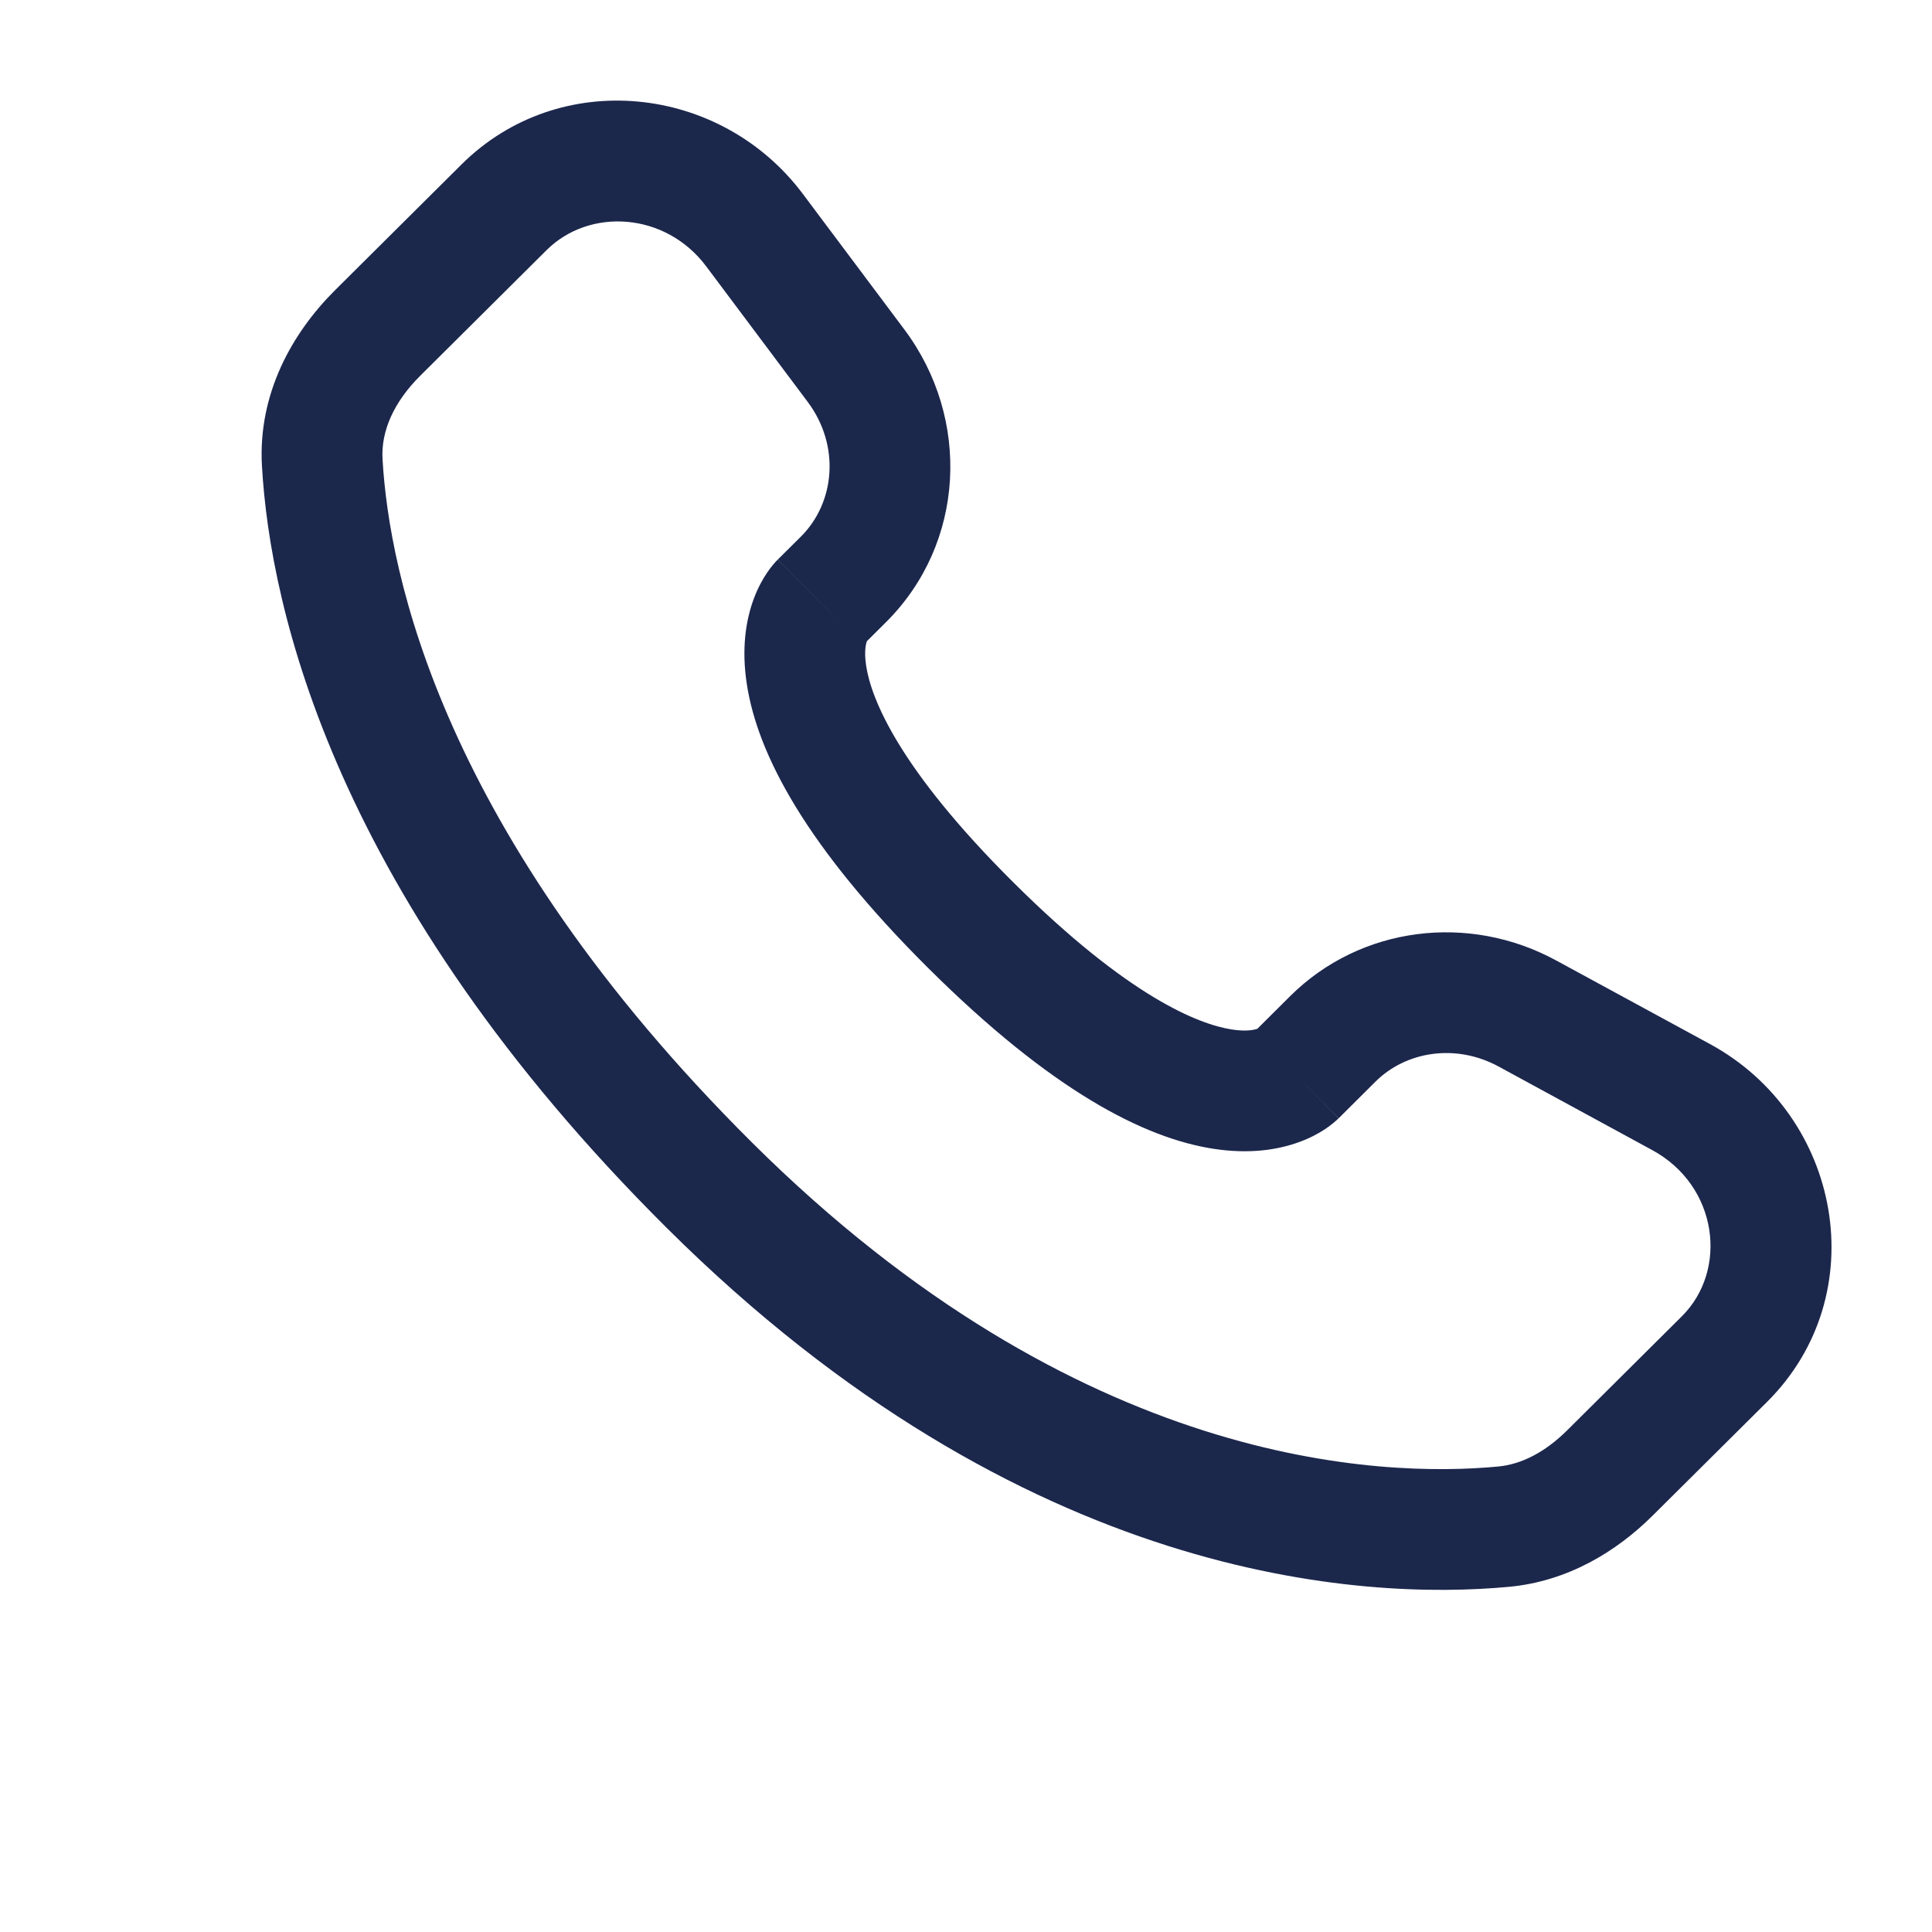
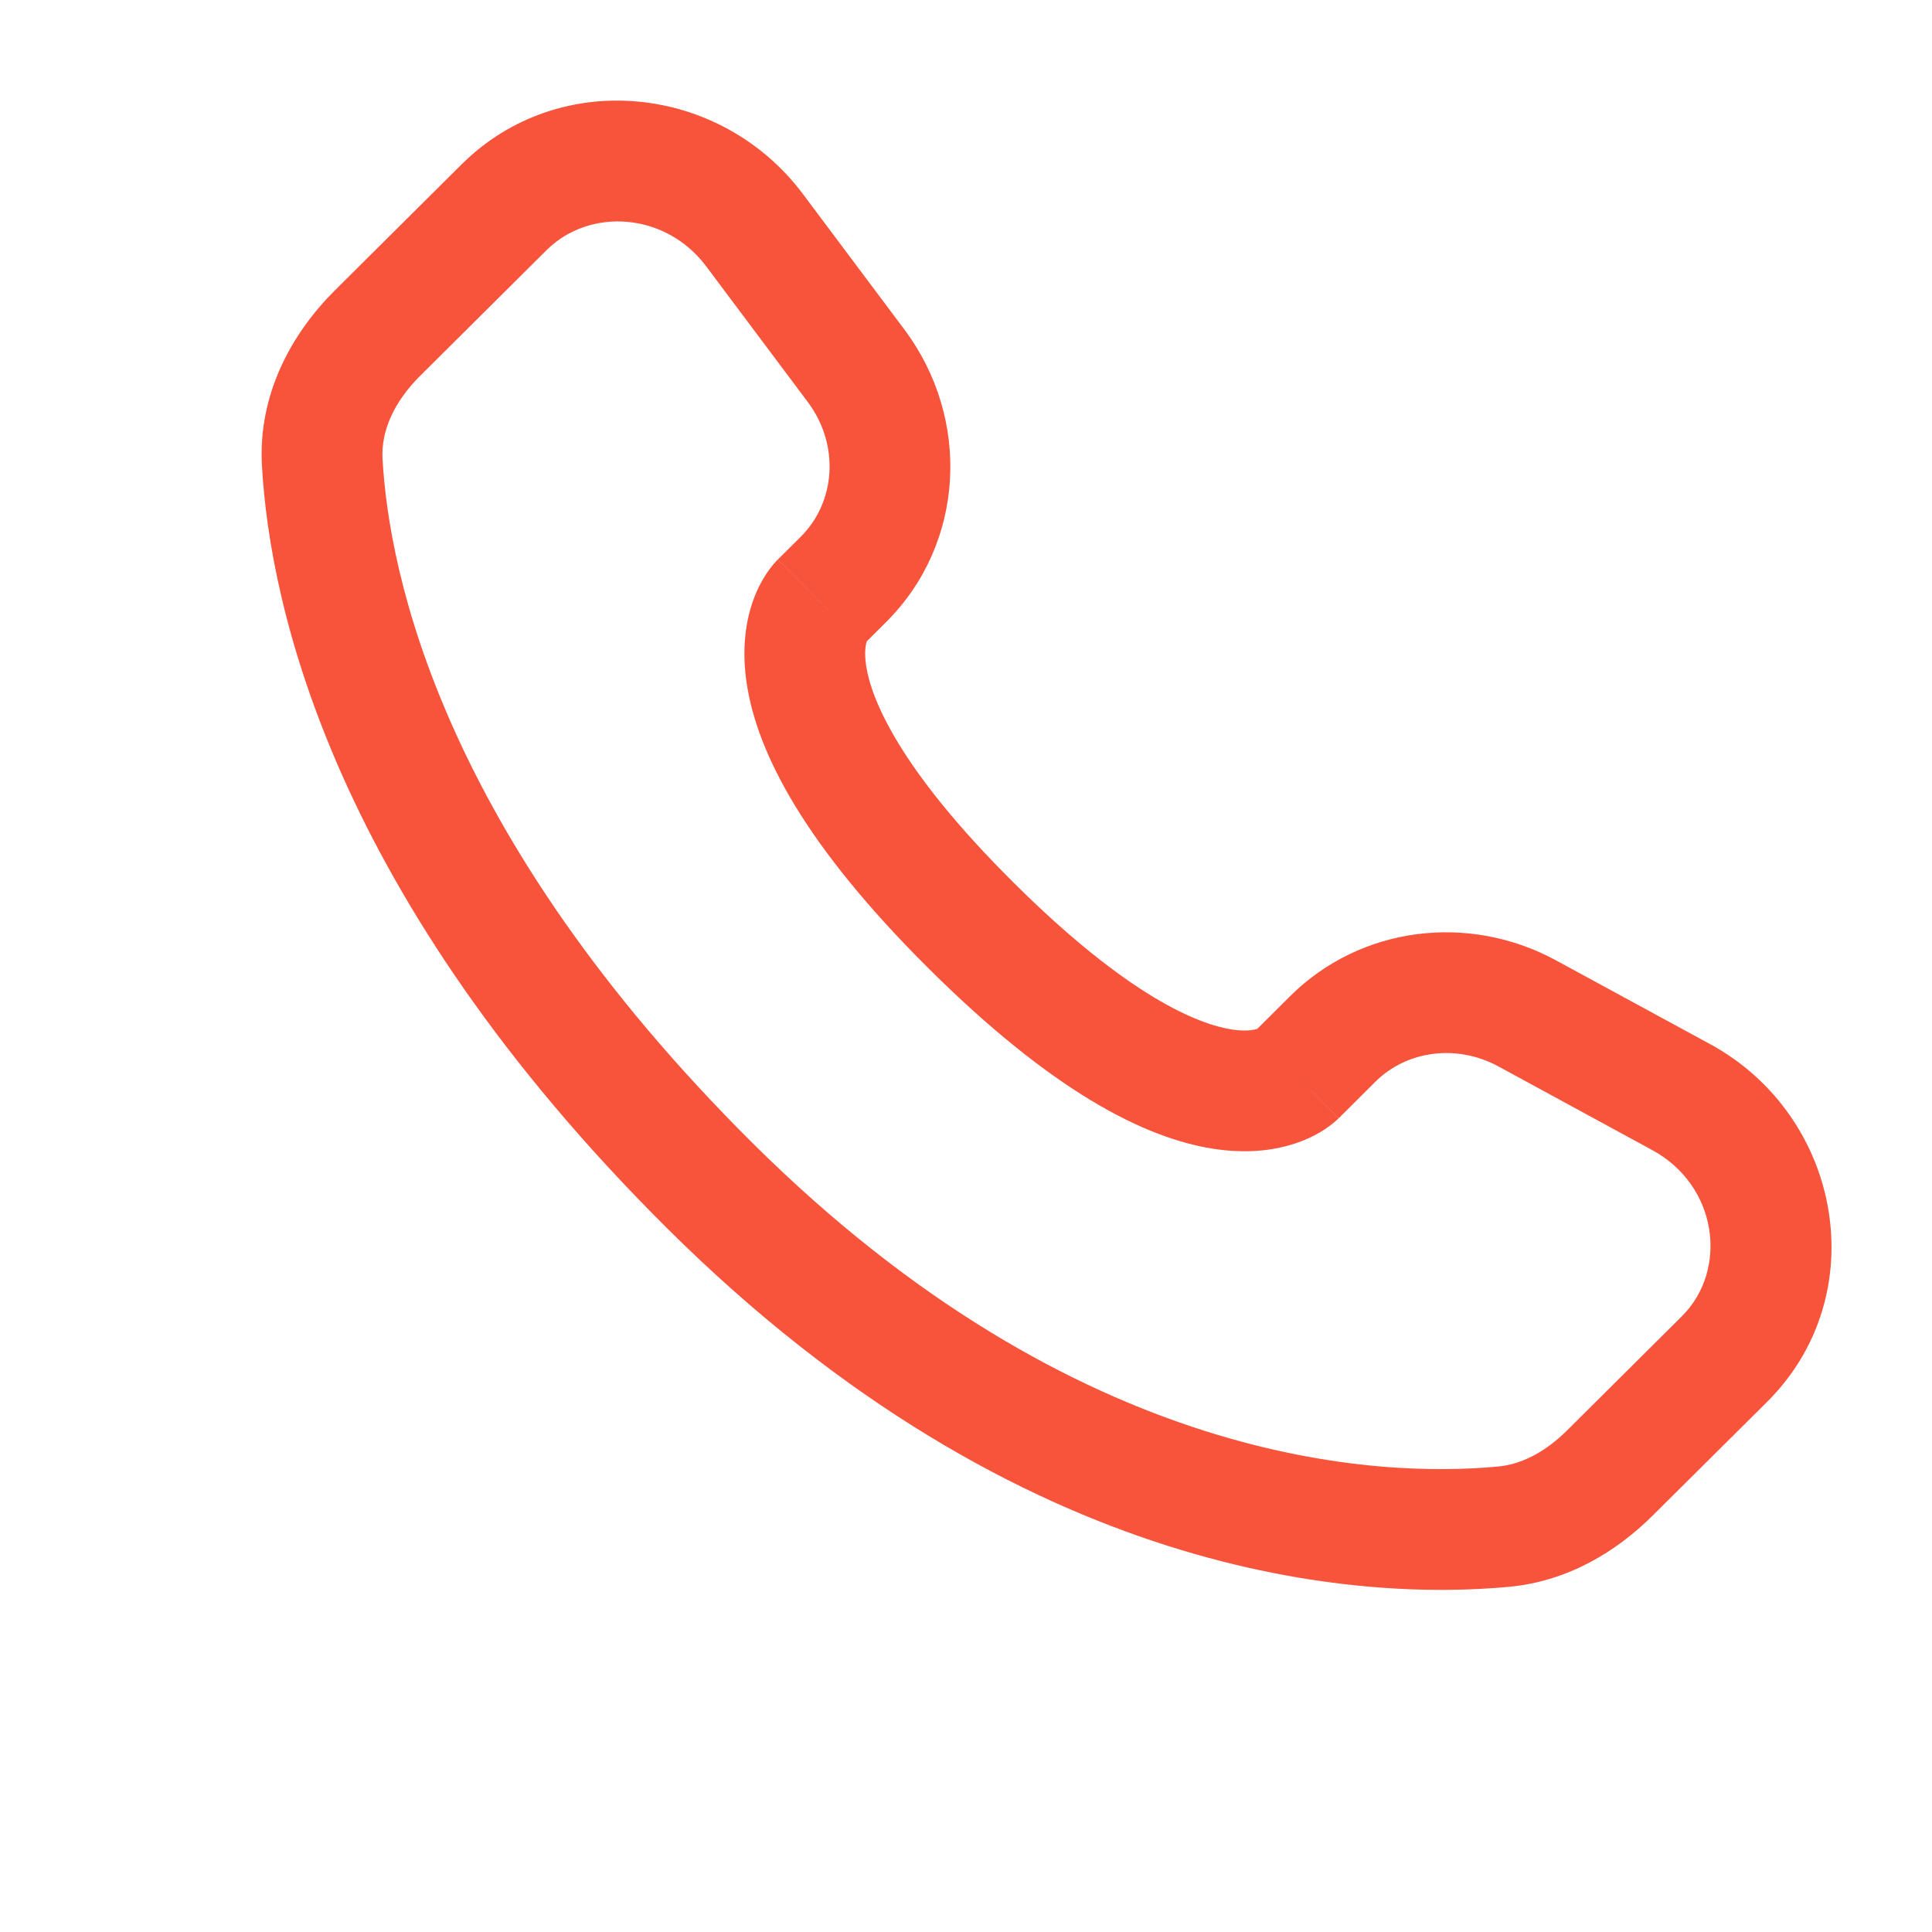
<svg xmlns="http://www.w3.org/2000/svg" width="800px" height="800px" viewBox="0 0 24 24" fill="none">
-   <path d="M16.101 13.359L15.572 12.827H15.572L16.101 13.359ZM16.556 12.906L17.085 13.438H17.085L16.556 12.906ZM18.973 12.589L18.615 13.248L18.973 12.589ZM20.883 13.628L20.525 14.287L20.883 13.628ZM21.422 16.883L21.951 17.415L21.422 16.883ZM20.001 18.295L19.472 17.764L20.001 18.295ZM18.676 18.965L18.746 19.712H18.746L18.676 18.965ZM8.815 14.727L9.344 14.195L8.815 14.727ZM4.003 5.746L3.254 5.788L3.254 5.788L4.003 5.746ZM10.477 7.197L11.006 7.729H11.006L10.477 7.197ZM10.634 4.543L11.235 4.094L10.634 4.543ZM9.373 2.859L8.773 3.309V3.309L9.373 2.859ZM6.261 2.575L6.79 3.107H6.79L6.261 2.575ZM4.692 4.136L4.163 3.604H4.163L4.692 4.136ZM12.063 11.497L12.592 10.965L12.063 11.497ZM16.63 13.891L17.085 13.438L16.027 12.374L15.572 12.827L16.63 13.891ZM18.615 13.248L20.525 14.287L21.241 12.969L19.331 11.931L18.615 13.248ZM20.893 16.351L19.472 17.764L20.53 18.827L21.951 17.415L20.893 16.351ZM18.607 18.218C17.157 18.354 13.406 18.233 9.344 14.195L8.287 15.258C12.719 19.665 16.937 19.881 18.746 19.712L18.607 18.218ZM9.344 14.195C5.473 10.345 4.832 7.108 4.752 5.703L3.254 5.788C3.355 7.556 4.149 11.144 8.287 15.258L9.344 14.195ZM10.72 8.014L11.006 7.729L9.949 6.666L9.662 6.951L10.72 8.014ZM11.235 4.094L9.974 2.41L8.773 3.309L10.034 4.993L11.235 4.094ZM5.733 2.043L4.163 3.604L5.221 4.667L6.79 3.107L5.733 2.043ZM10.191 7.483C9.662 6.951 9.661 6.951 9.66 6.952C9.66 6.952 9.659 6.953 9.659 6.954C9.658 6.955 9.657 6.956 9.656 6.957C9.654 6.959 9.652 6.961 9.65 6.963C9.645 6.968 9.641 6.972 9.636 6.978C9.626 6.988 9.616 7 9.604 7.014C9.582 7.041 9.556 7.074 9.529 7.114C9.475 7.194 9.416 7.299 9.366 7.432C9.264 7.703 9.209 8.061 9.278 8.503C9.412 9.368 10.008 10.511 11.534 12.029L12.592 10.965C11.163 9.545 10.823 8.681 10.76 8.273C10.73 8.079 10.761 7.984 10.77 7.961C10.775 7.947 10.777 7.946 10.771 7.955C10.768 7.96 10.762 7.967 10.754 7.977C10.75 7.982 10.745 7.988 10.739 7.994C10.736 7.997 10.733 8 10.73 8.004C10.729 8.005 10.727 8.007 10.725 8.009C10.724 8.01 10.723 8.011 10.722 8.012C10.722 8.012 10.721 8.013 10.721 8.013C10.72 8.014 10.72 8.014 10.191 7.483ZM11.534 12.029C13.061 13.547 14.21 14.138 15.076 14.271C15.519 14.339 15.876 14.285 16.147 14.184C16.28 14.135 16.386 14.076 16.466 14.023C16.506 13.996 16.539 13.97 16.566 13.948C16.58 13.937 16.592 13.926 16.602 13.917C16.608 13.912 16.613 13.907 16.617 13.903C16.619 13.901 16.622 13.899 16.624 13.897C16.625 13.896 16.626 13.895 16.627 13.894C16.627 13.893 16.628 13.893 16.628 13.892C16.629 13.892 16.63 13.891 16.101 13.359C15.572 12.827 15.573 12.826 15.573 12.826C15.573 12.826 15.574 12.825 15.575 12.824C15.576 12.823 15.576 12.823 15.577 12.822C15.579 12.82 15.581 12.818 15.583 12.817C15.586 12.813 15.589 12.81 15.593 12.807C15.599 12.802 15.604 12.797 15.609 12.793C15.619 12.785 15.627 12.78 15.631 12.776C15.64 12.77 15.638 12.773 15.624 12.778C15.599 12.788 15.501 12.819 15.304 12.789C14.89 12.725 14.02 12.385 12.592 10.965L11.534 12.029ZM9.974 2.41C8.954 1.048 6.95 0.833 5.733 2.043L6.79 3.107C7.322 2.578 8.266 2.632 8.773 3.309L9.974 2.41ZM4.752 5.703C4.732 5.357 4.891 4.995 5.221 4.667L4.163 3.604C3.626 4.138 3.203 4.894 3.254 5.788L4.752 5.703ZM19.472 17.764C19.198 18.037 18.903 18.191 18.607 18.218L18.746 19.712C19.48 19.643 20.082 19.272 20.53 18.827L19.472 17.764ZM11.006 7.729C11.991 6.75 12.064 5.202 11.235 4.094L10.034 4.993C10.437 5.532 10.377 6.239 9.949 6.666L11.006 7.729ZM20.525 14.287C21.343 14.732 21.47 15.777 20.893 16.351L21.951 17.415C23.291 16.082 22.878 13.858 21.241 12.969L20.525 14.287ZM17.085 13.438C17.469 13.056 18.087 12.962 18.615 13.248L19.331 11.931C18.247 11.341 16.903 11.504 16.027 12.374L17.085 13.438Z" fill="#1C274C" />
+   <path d="M16.101 13.359L15.572 12.827H15.572L16.101 13.359ZM16.556 12.906L17.085 13.438H17.085L16.556 12.906ZM18.973 12.589L18.615 13.248L18.973 12.589ZM20.883 13.628L20.525 14.287L20.883 13.628ZM21.422 16.883L21.951 17.415L21.422 16.883ZM20.001 18.295L19.472 17.764L20.001 18.295ZM18.676 18.965L18.746 19.712H18.746L18.676 18.965ZM8.815 14.727L9.344 14.195L8.815 14.727ZM4.003 5.746L3.254 5.788L3.254 5.788L4.003 5.746ZM10.477 7.197L11.006 7.729H11.006L10.477 7.197ZM10.634 4.543L11.235 4.094L10.634 4.543ZM9.373 2.859L8.773 3.309V3.309L9.373 2.859ZM6.261 2.575L6.79 3.107H6.79L6.261 2.575ZM4.692 4.136L4.163 3.604H4.163L4.692 4.136ZM12.063 11.497L12.592 10.965L12.063 11.497ZM16.63 13.891L17.085 13.438L16.027 12.374L15.572 12.827L16.63 13.891ZM18.615 13.248L20.525 14.287L21.241 12.969L19.331 11.931L18.615 13.248ZM20.893 16.351L19.472 17.764L20.53 18.827L21.951 17.415L20.893 16.351ZM18.607 18.218C17.157 18.354 13.406 18.233 9.344 14.195L8.287 15.258C12.719 19.665 16.937 19.881 18.746 19.712L18.607 18.218ZM9.344 14.195C5.473 10.345 4.832 7.108 4.752 5.703L3.254 5.788C3.355 7.556 4.149 11.144 8.287 15.258L9.344 14.195ZM10.72 8.014L11.006 7.729L9.949 6.666L9.662 6.951L10.72 8.014ZM11.235 4.094L9.974 2.41L8.773 3.309L10.034 4.993L11.235 4.094ZM5.733 2.043L4.163 3.604L5.221 4.667L6.79 3.107L5.733 2.043ZM10.191 7.483C9.662 6.951 9.661 6.951 9.66 6.952C9.66 6.952 9.659 6.953 9.659 6.954C9.658 6.955 9.657 6.956 9.656 6.957C9.654 6.959 9.652 6.961 9.65 6.963C9.645 6.968 9.641 6.972 9.636 6.978C9.626 6.988 9.616 7 9.604 7.014C9.582 7.041 9.556 7.074 9.529 7.114C9.475 7.194 9.416 7.299 9.366 7.432C9.264 7.703 9.209 8.061 9.278 8.503C9.412 9.368 10.008 10.511 11.534 12.029L12.592 10.965C11.163 9.545 10.823 8.681 10.76 8.273C10.73 8.079 10.761 7.984 10.77 7.961C10.775 7.947 10.777 7.946 10.771 7.955C10.768 7.96 10.762 7.967 10.754 7.977C10.75 7.982 10.745 7.988 10.739 7.994C10.736 7.997 10.733 8 10.73 8.004C10.729 8.005 10.727 8.007 10.725 8.009C10.724 8.01 10.723 8.011 10.722 8.012C10.722 8.012 10.721 8.013 10.721 8.013C10.72 8.014 10.72 8.014 10.191 7.483ZM11.534 12.029C13.061 13.547 14.21 14.138 15.076 14.271C15.519 14.339 15.876 14.285 16.147 14.184C16.28 14.135 16.386 14.076 16.466 14.023C16.506 13.996 16.539 13.97 16.566 13.948C16.58 13.937 16.592 13.926 16.602 13.917C16.608 13.912 16.613 13.907 16.617 13.903C16.619 13.901 16.622 13.899 16.624 13.897C16.625 13.896 16.626 13.895 16.627 13.894C16.627 13.893 16.628 13.893 16.628 13.892C16.629 13.892 16.63 13.891 16.101 13.359C15.572 12.827 15.573 12.826 15.573 12.826C15.573 12.826 15.574 12.825 15.575 12.824C15.576 12.823 15.576 12.823 15.577 12.822C15.579 12.82 15.581 12.818 15.583 12.817C15.586 12.813 15.589 12.81 15.593 12.807C15.599 12.802 15.604 12.797 15.609 12.793C15.619 12.785 15.627 12.78 15.631 12.776C15.64 12.77 15.638 12.773 15.624 12.778C15.599 12.788 15.501 12.819 15.304 12.789C14.89 12.725 14.02 12.385 12.592 10.965L11.534 12.029ZM9.974 2.41C8.954 1.048 6.95 0.833 5.733 2.043L6.79 3.107C7.322 2.578 8.266 2.632 8.773 3.309L9.974 2.41ZM4.752 5.703C4.732 5.357 4.891 4.995 5.221 4.667L4.163 3.604C3.626 4.138 3.203 4.894 3.254 5.788L4.752 5.703ZM19.472 17.764C19.198 18.037 18.903 18.191 18.607 18.218L18.746 19.712C19.48 19.643 20.082 19.272 20.53 18.827L19.472 17.764ZM11.006 7.729C11.991 6.75 12.064 5.202 11.235 4.094L10.034 4.993C10.437 5.532 10.377 6.239 9.949 6.666L11.006 7.729ZM20.525 14.287C21.343 14.732 21.47 15.777 20.893 16.351L21.951 17.415C23.291 16.082 22.878 13.858 21.241 12.969L20.525 14.287ZM17.085 13.438C17.469 13.056 18.087 12.962 18.615 13.248L19.331 11.931C18.247 11.341 16.903 11.504 16.027 12.374L17.085 13.438Z" fill="#f8543c" />
</svg>
